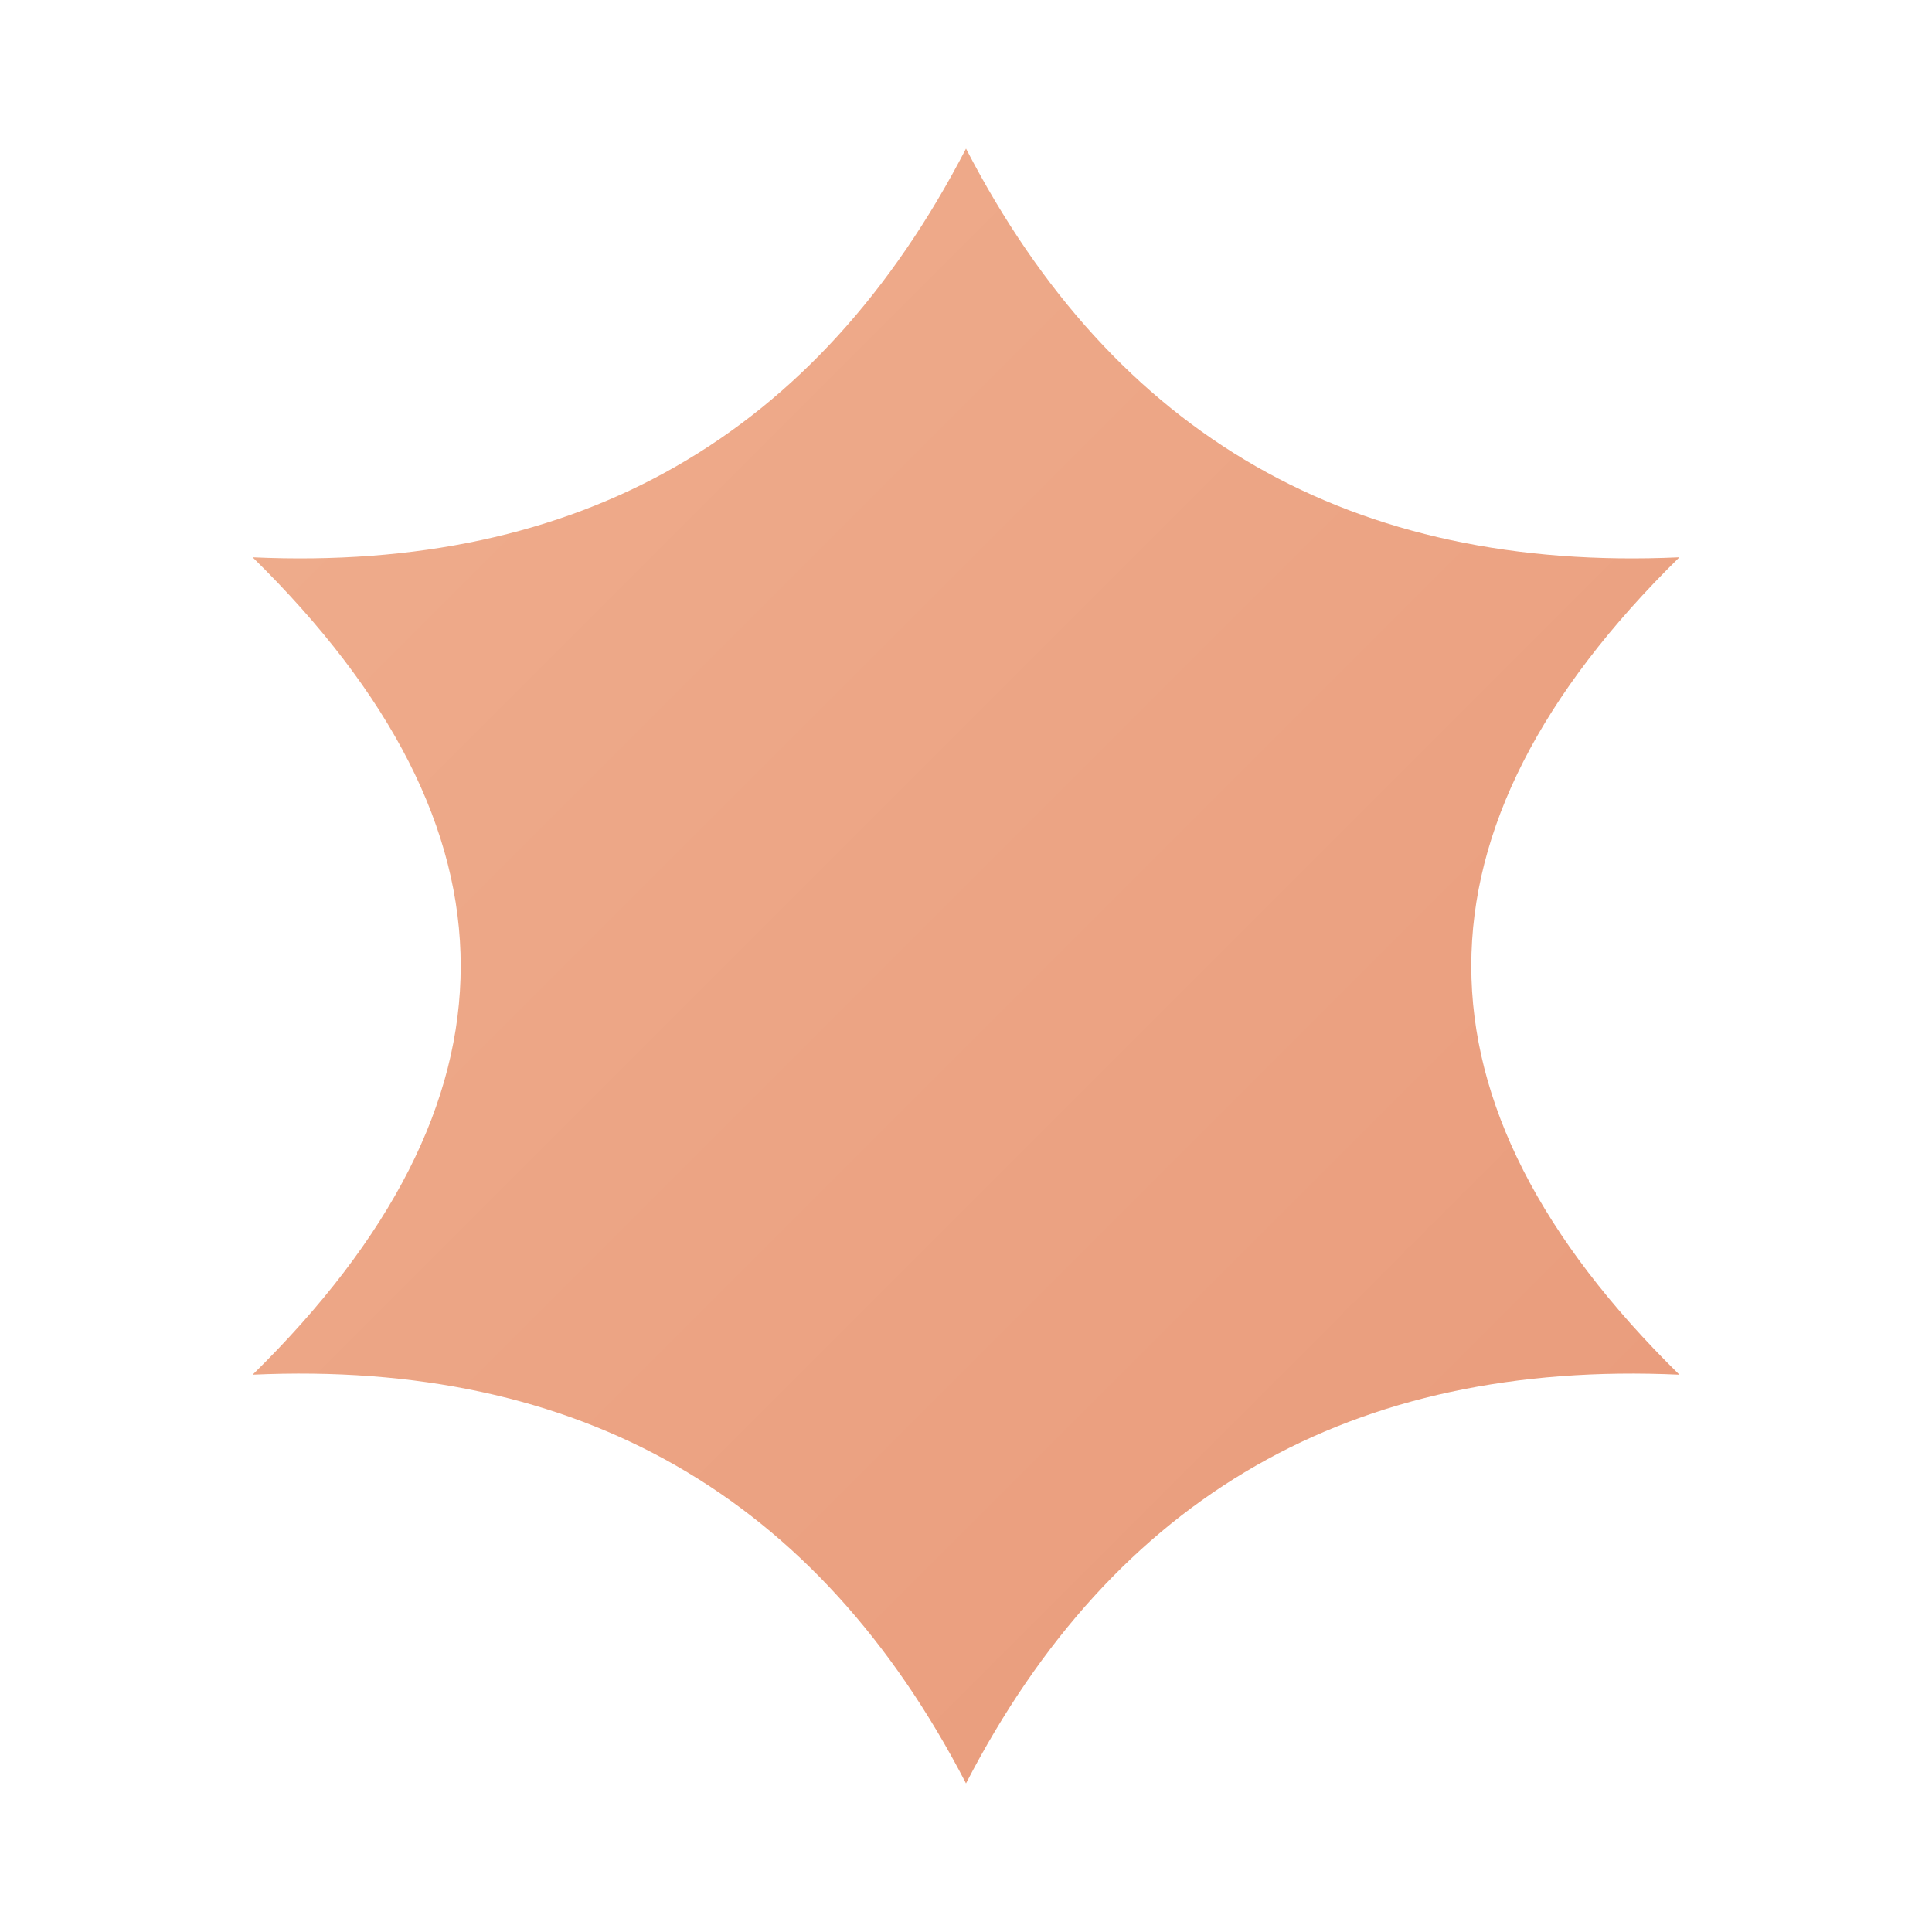
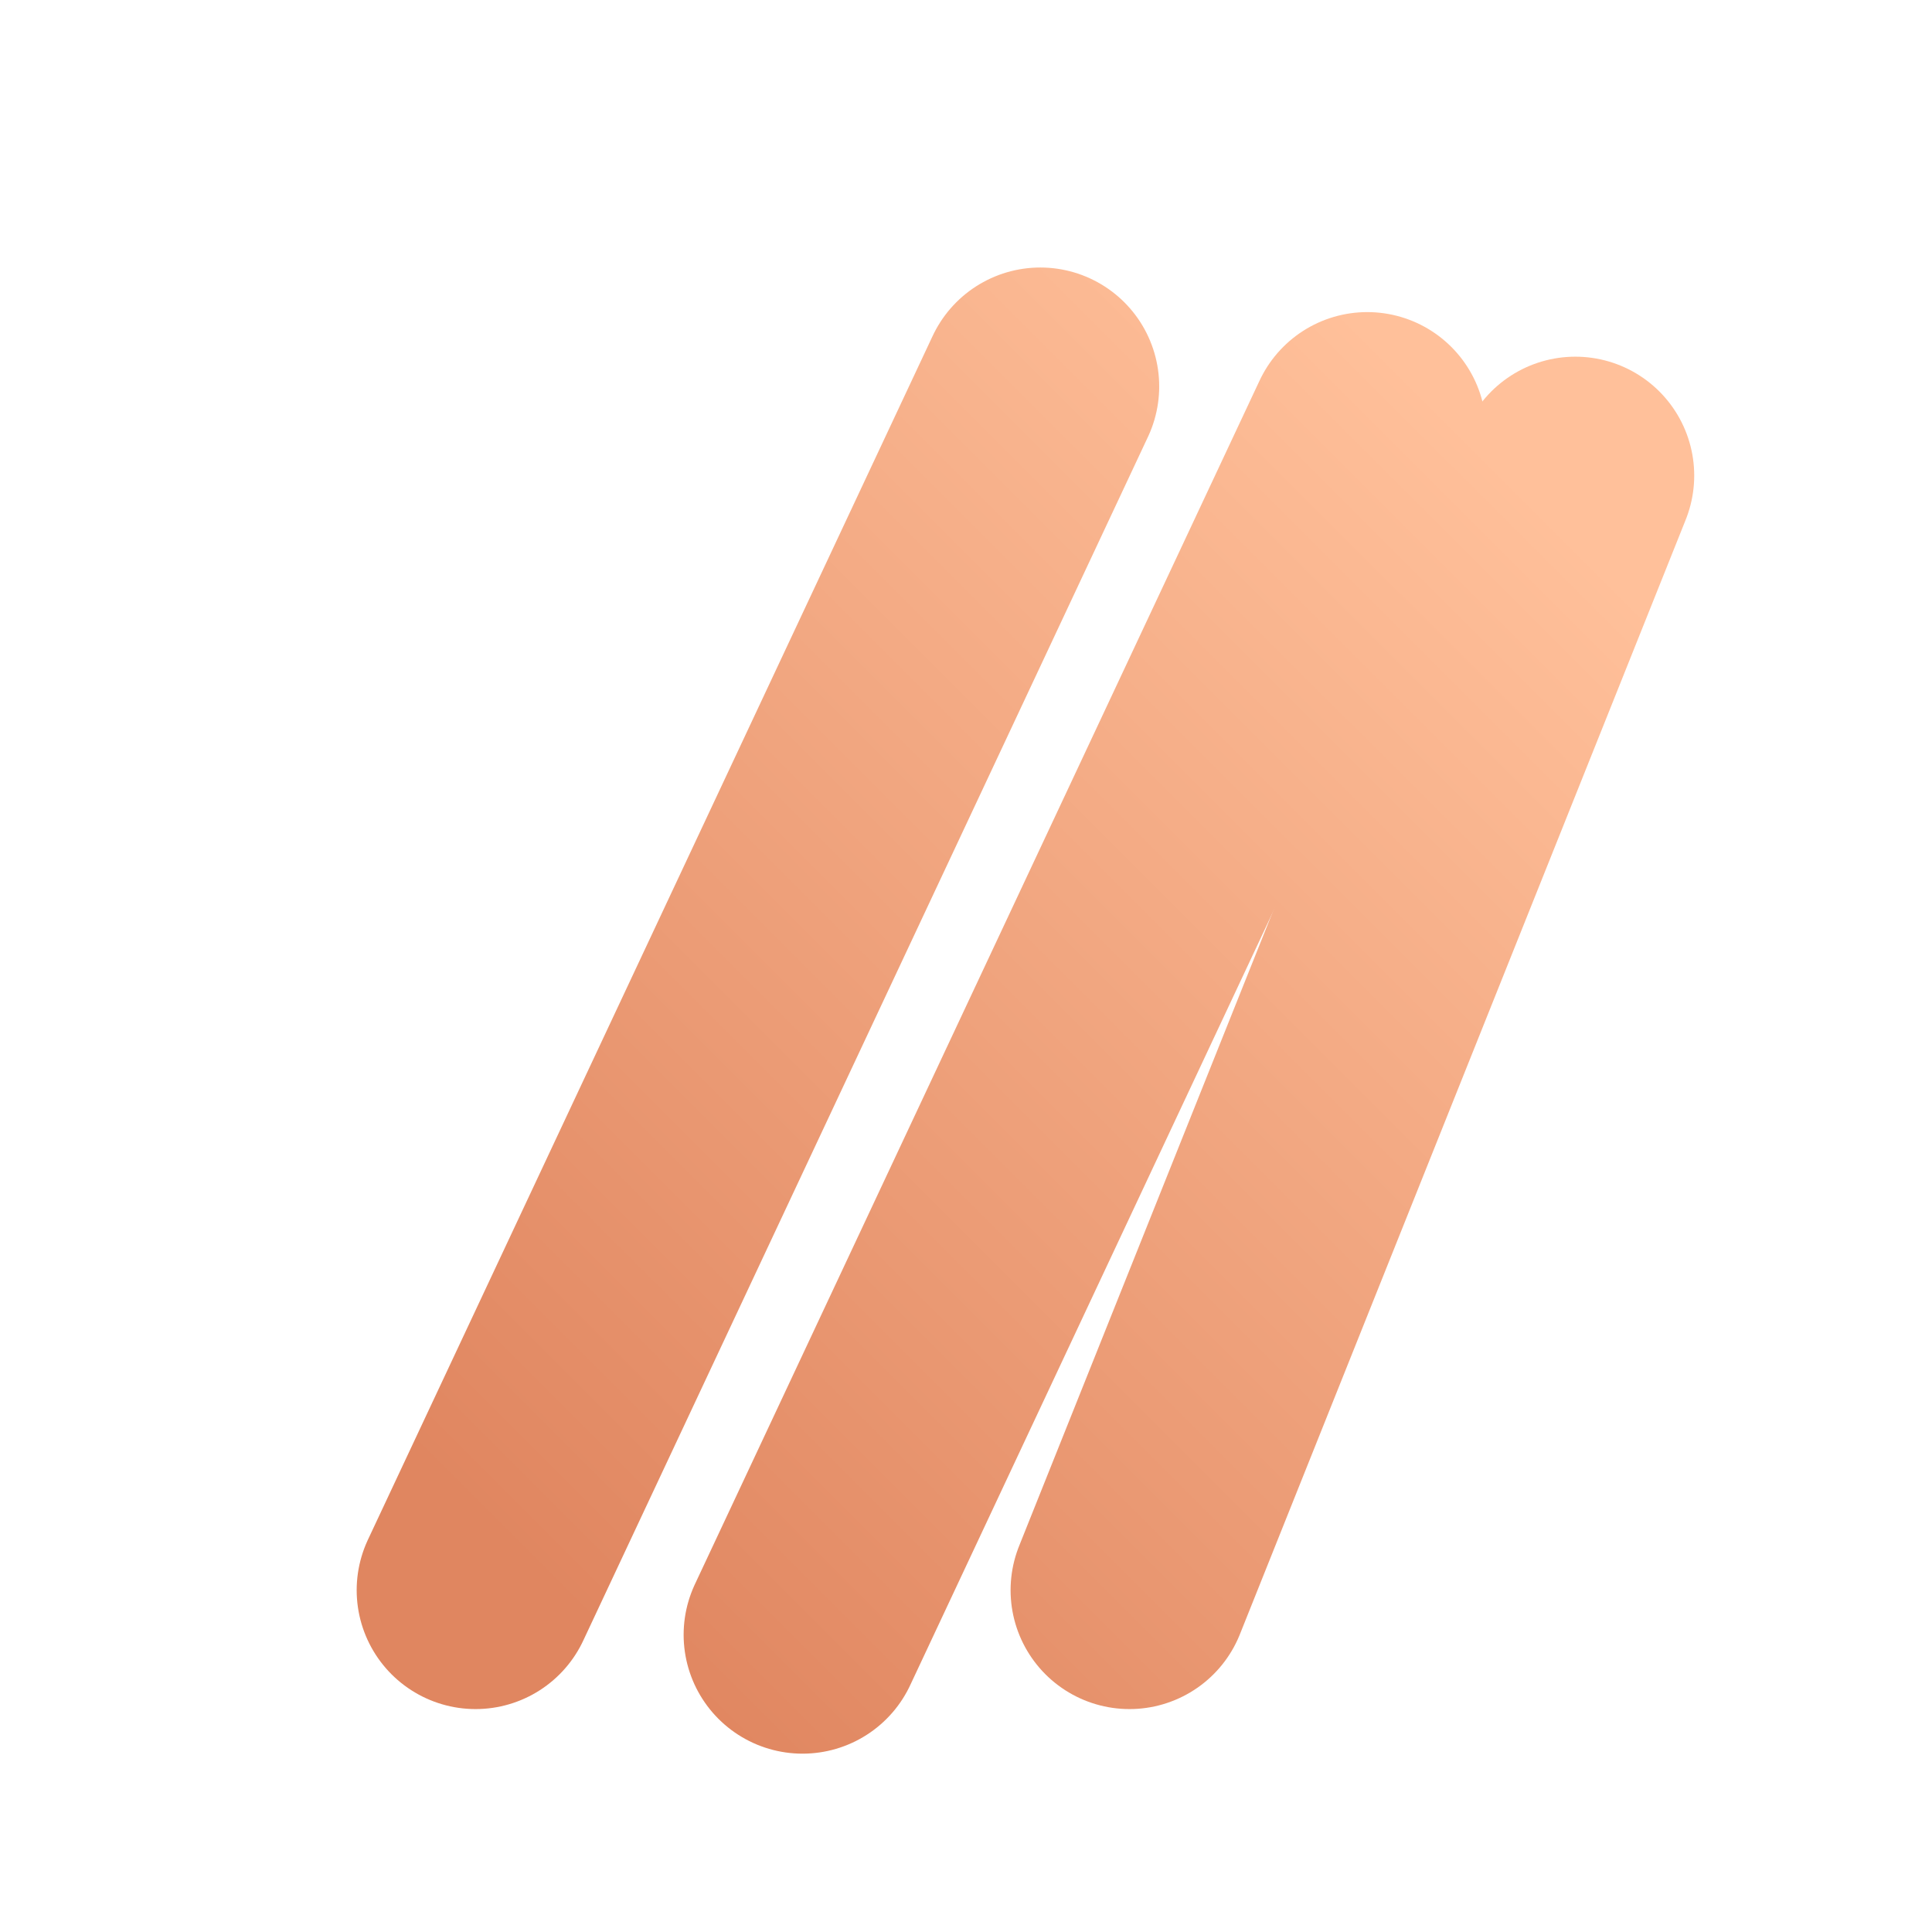
<svg xmlns="http://www.w3.org/2000/svg" width="13" height="13" viewBox="0 0 13 13">
  <defs>
-     <linearGradient id="spark" x1="0" y1="0" x2="13" y2="13" gradientUnits="userSpaceOnUse">
-       <stop offset="0%" stop-color="#F0B090" />
-       <stop offset="100%" stop-color="#E89878" />
+     <linearGradient id="coral" x1="10" y1="3" x2="3" y2="10" gradientUnits="userSpaceOnUse">
+       <stop offset="0%" stop-color="#FFC09A" />
+       <stop offset="100%" stop-color="#E08660" />
    </linearGradient>
  </defs>
-   <path d="M 6.5,1            Q 8,3.9    11.3,3.75            Q 8.5,6.5  11.3,9.25            Q 8,9.1    6.5,12            Q 5,9.1    1.7,9.25            Q 4.5,6.5  1.7,3.75            Q 5,3.9    6.5,1            Z" fill="url(#spark)" />
+   <g stroke="url(#coral)" stroke-width="1.6" stroke-linecap="round" fill="none">
+     <line x1="3.2" y1="10.7" x2="7" y2="2.6" />
+     <line x1="5.4" y1="11" x2="9.2" y2="2.9" />
+     <line x1="7.6" y1="10.7" x2="10.6" y2="3.2" />
+   </g>
</svg>
